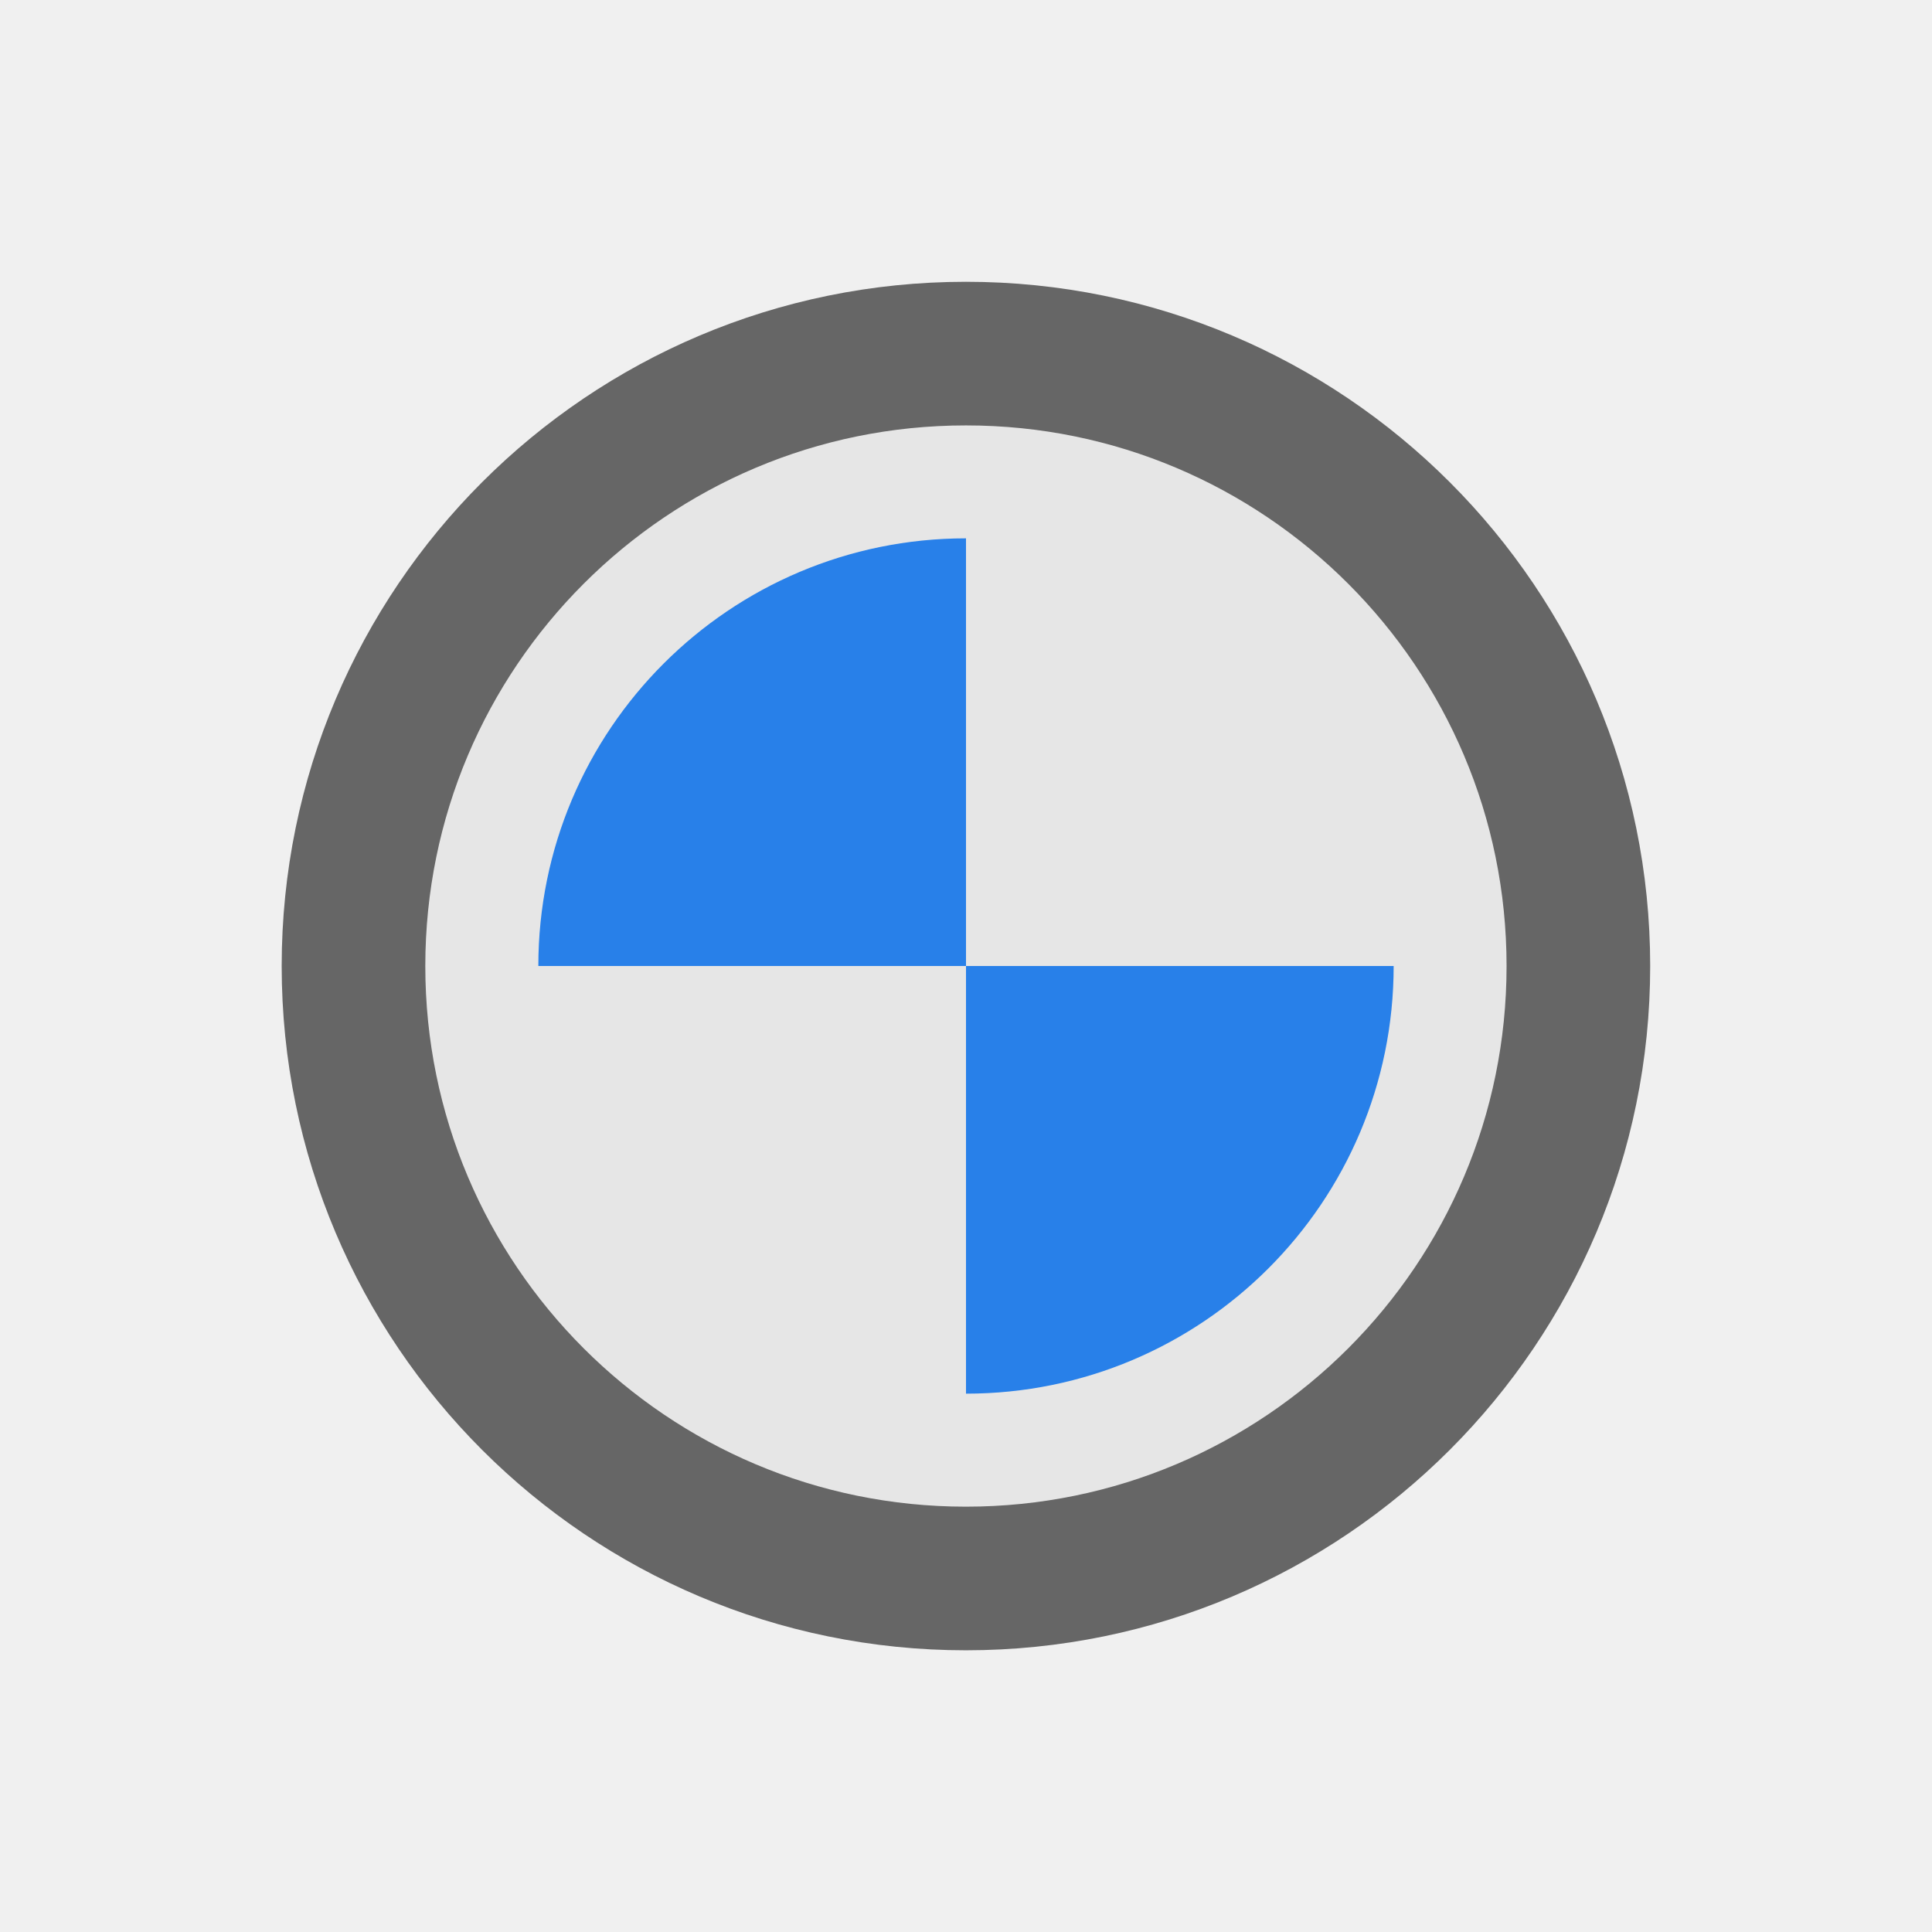
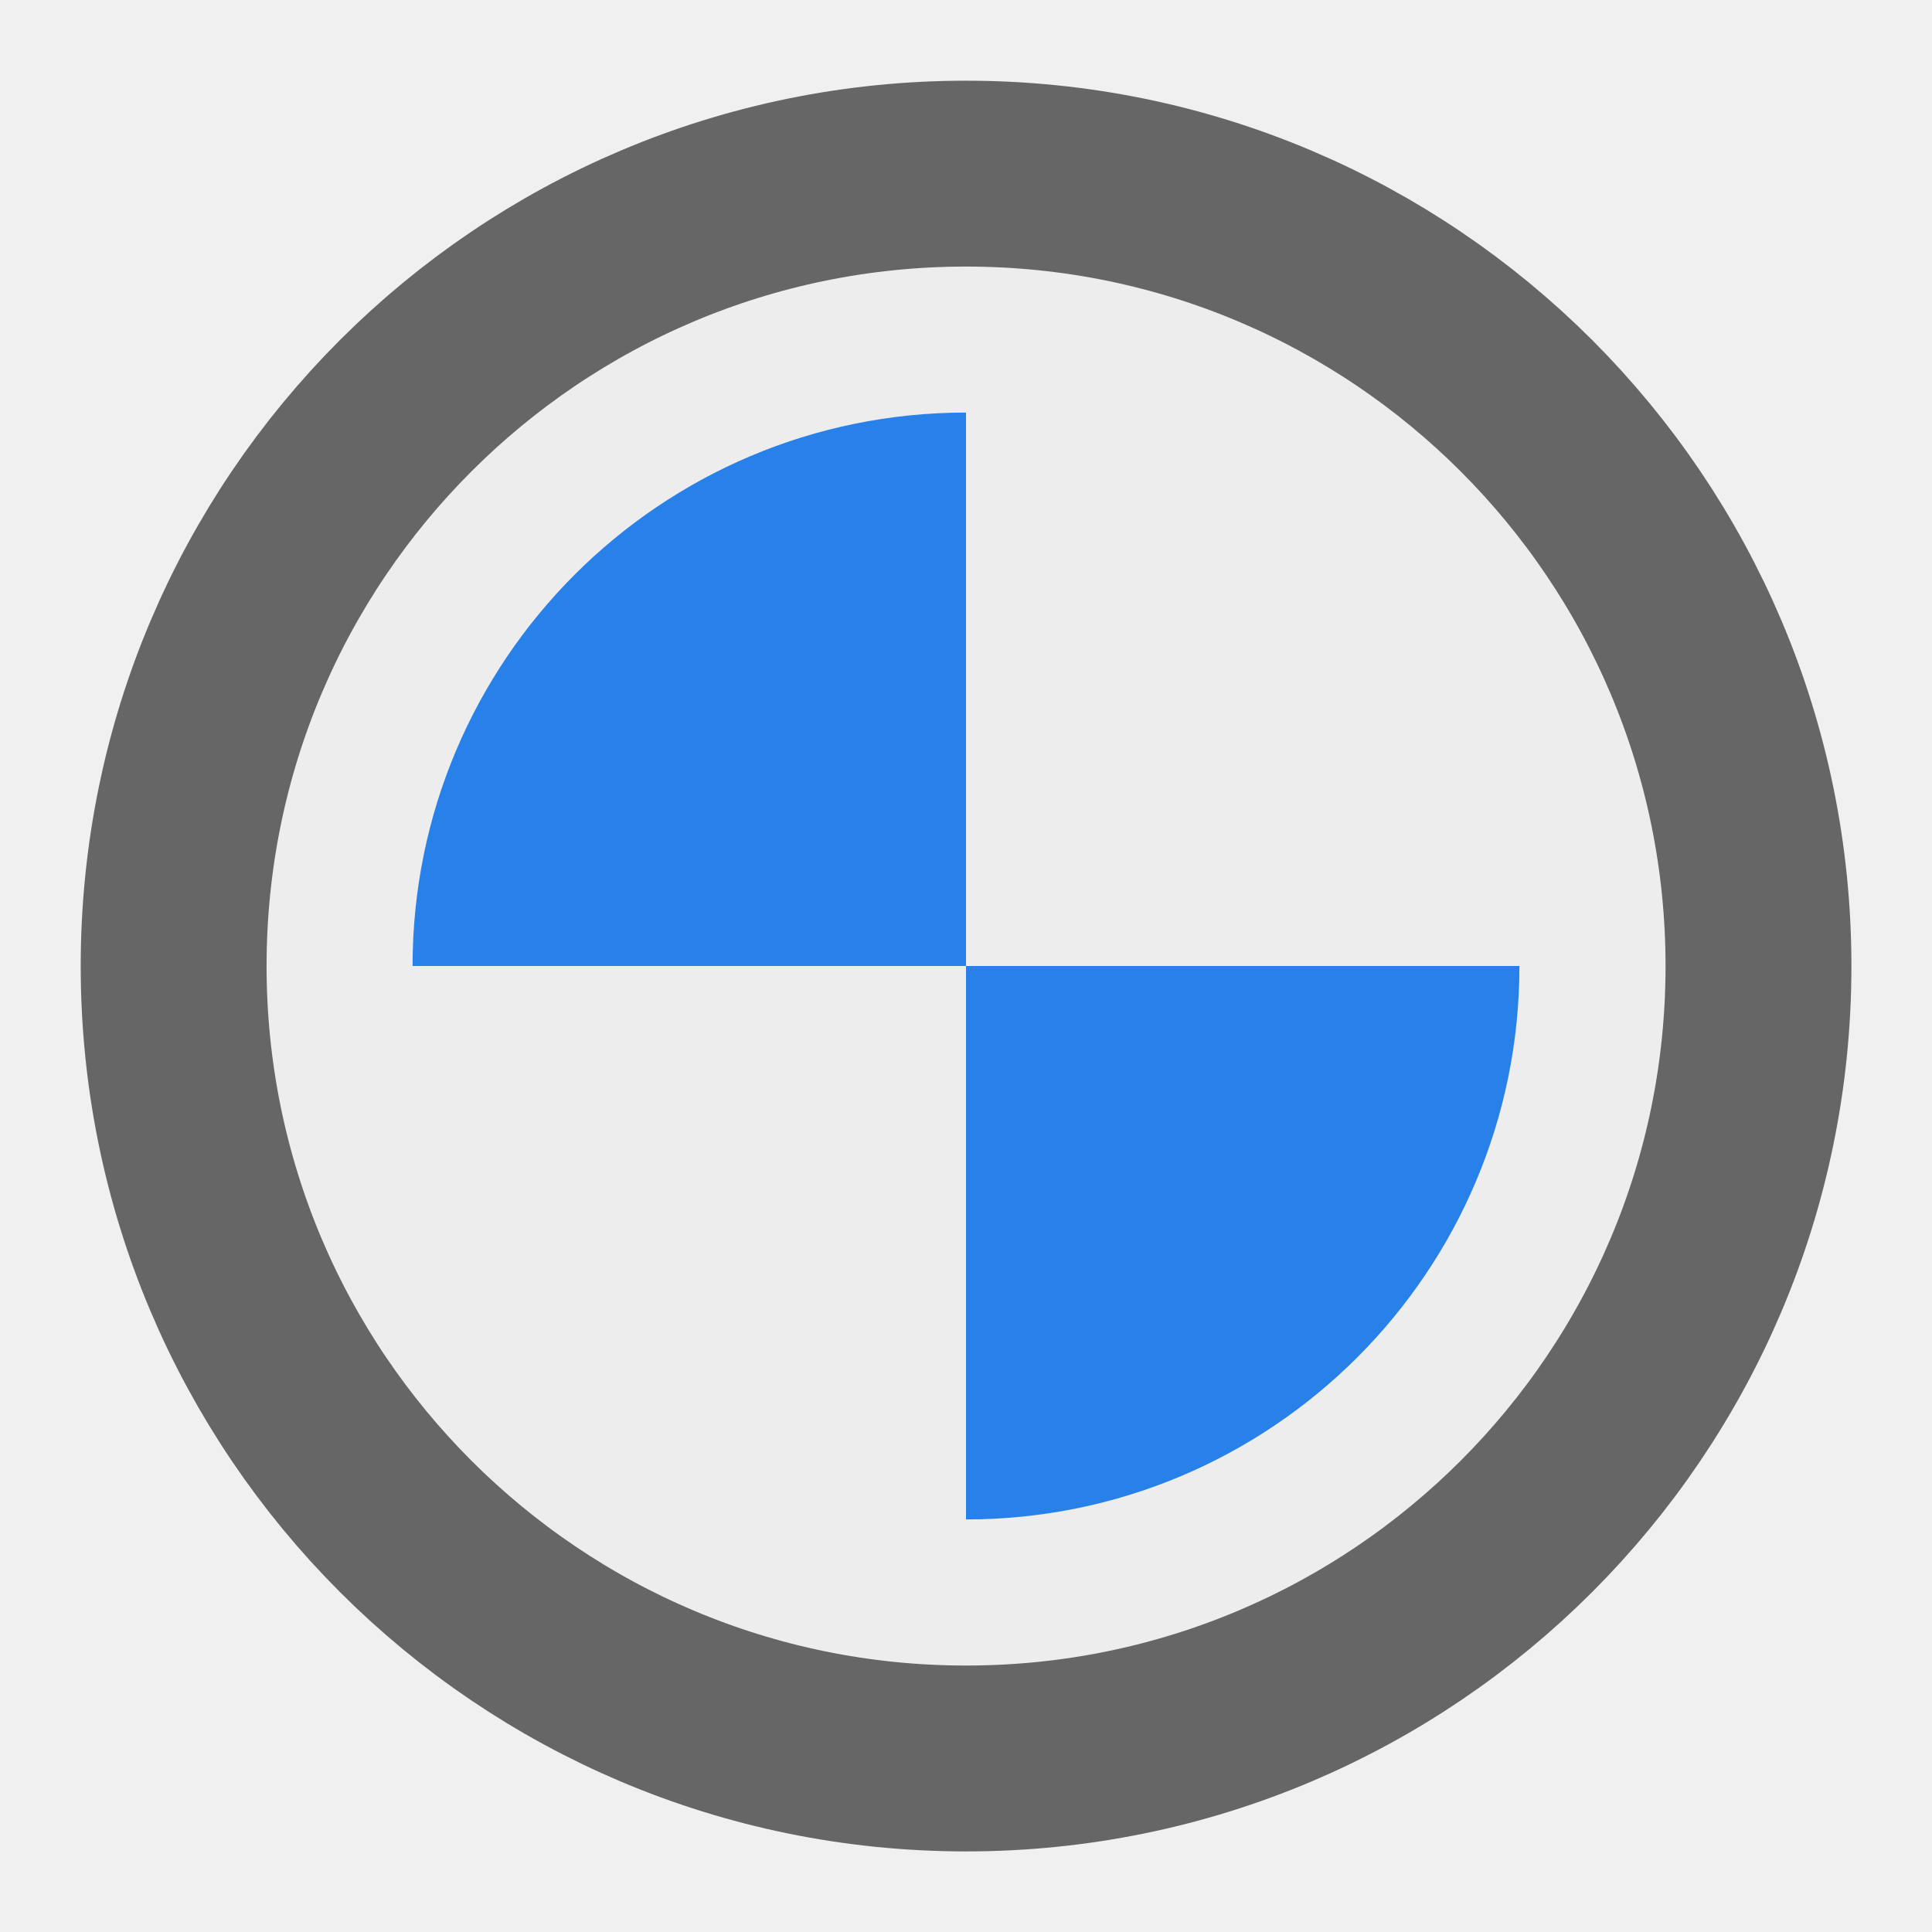
<svg xmlns="http://www.w3.org/2000/svg" version="1.1" width="100%" height="100%" viewBox="0 0 48 48" id="svg">
  <defs id="defs81">
    <style type="text/css" id="current-color-scheme" />
  </defs>
-   <g id="g3951">
-     <path transform="matrix(5.628242,0,0,5.628242,179.3013,-174.2763)" d="m -24.89,35.229 a 2.703,2.703 0 1 1 -5.407,0 2.703,2.703 0 1 1 5.407,0 z" id="path2990" style="fill:#e6e6e6;fill-opacity:1;stroke:#666666;stroke-width:0.634;stroke-miterlimit:4;stroke-opacity:1;stroke-dasharray:none" />
+   <g id="g3070">
    <rect y="0" x="0" height="48" width="48" id="rect3085" style="fill:#ffffff;fill-opacity:0;stroke:none" />
-     <path style="color:#7b7c7e;fill:#2880e9;fill-opacity:1" id="path3955-8" d="M 24,13.375 C 18.132,13.375 13.375,18.132 13.375,24 L 24,24 z M 24,24 24,34.625 c 5.868,0 10.625,-4.757 10.625,-10.625 z" />
+     <g transform="matrix(1.294118,0,0,1.294118,-7.058826,-7.058818)" id="g3066">
+       <path style="fill:#ededed;fill-opacity:1;stroke:#666666;stroke-width:0.634;stroke-miterlimit:4;stroke-opacity:1;stroke-dasharray:none" id="path2990" d="m -24.89,35.229 c 0,1.493 -1.21,2.703 -2.703,2.703 -1.493,0 -2.703,-1.21 -2.703,-2.703 0,-1.493 1.21,-2.703 2.703,-2.703 1.493,0 2.703,1.21 2.703,2.703 z" transform="matrix(5.628242,0,0,5.628242,179.3013,-174.2763)" />
+       <path d="M 24,13.375 C 18.132,13.375 13.375,18.132 13.375,24 L 24,24 z M 24,24 24,34.625 c 5.868,0 10.625,-4.757 10.625,-10.625 z" id="path3955-8" style="color:#7b7c7e;fill:#2880e9;fill-opacity:1" />
+     </g>
  </g>
</svg>
